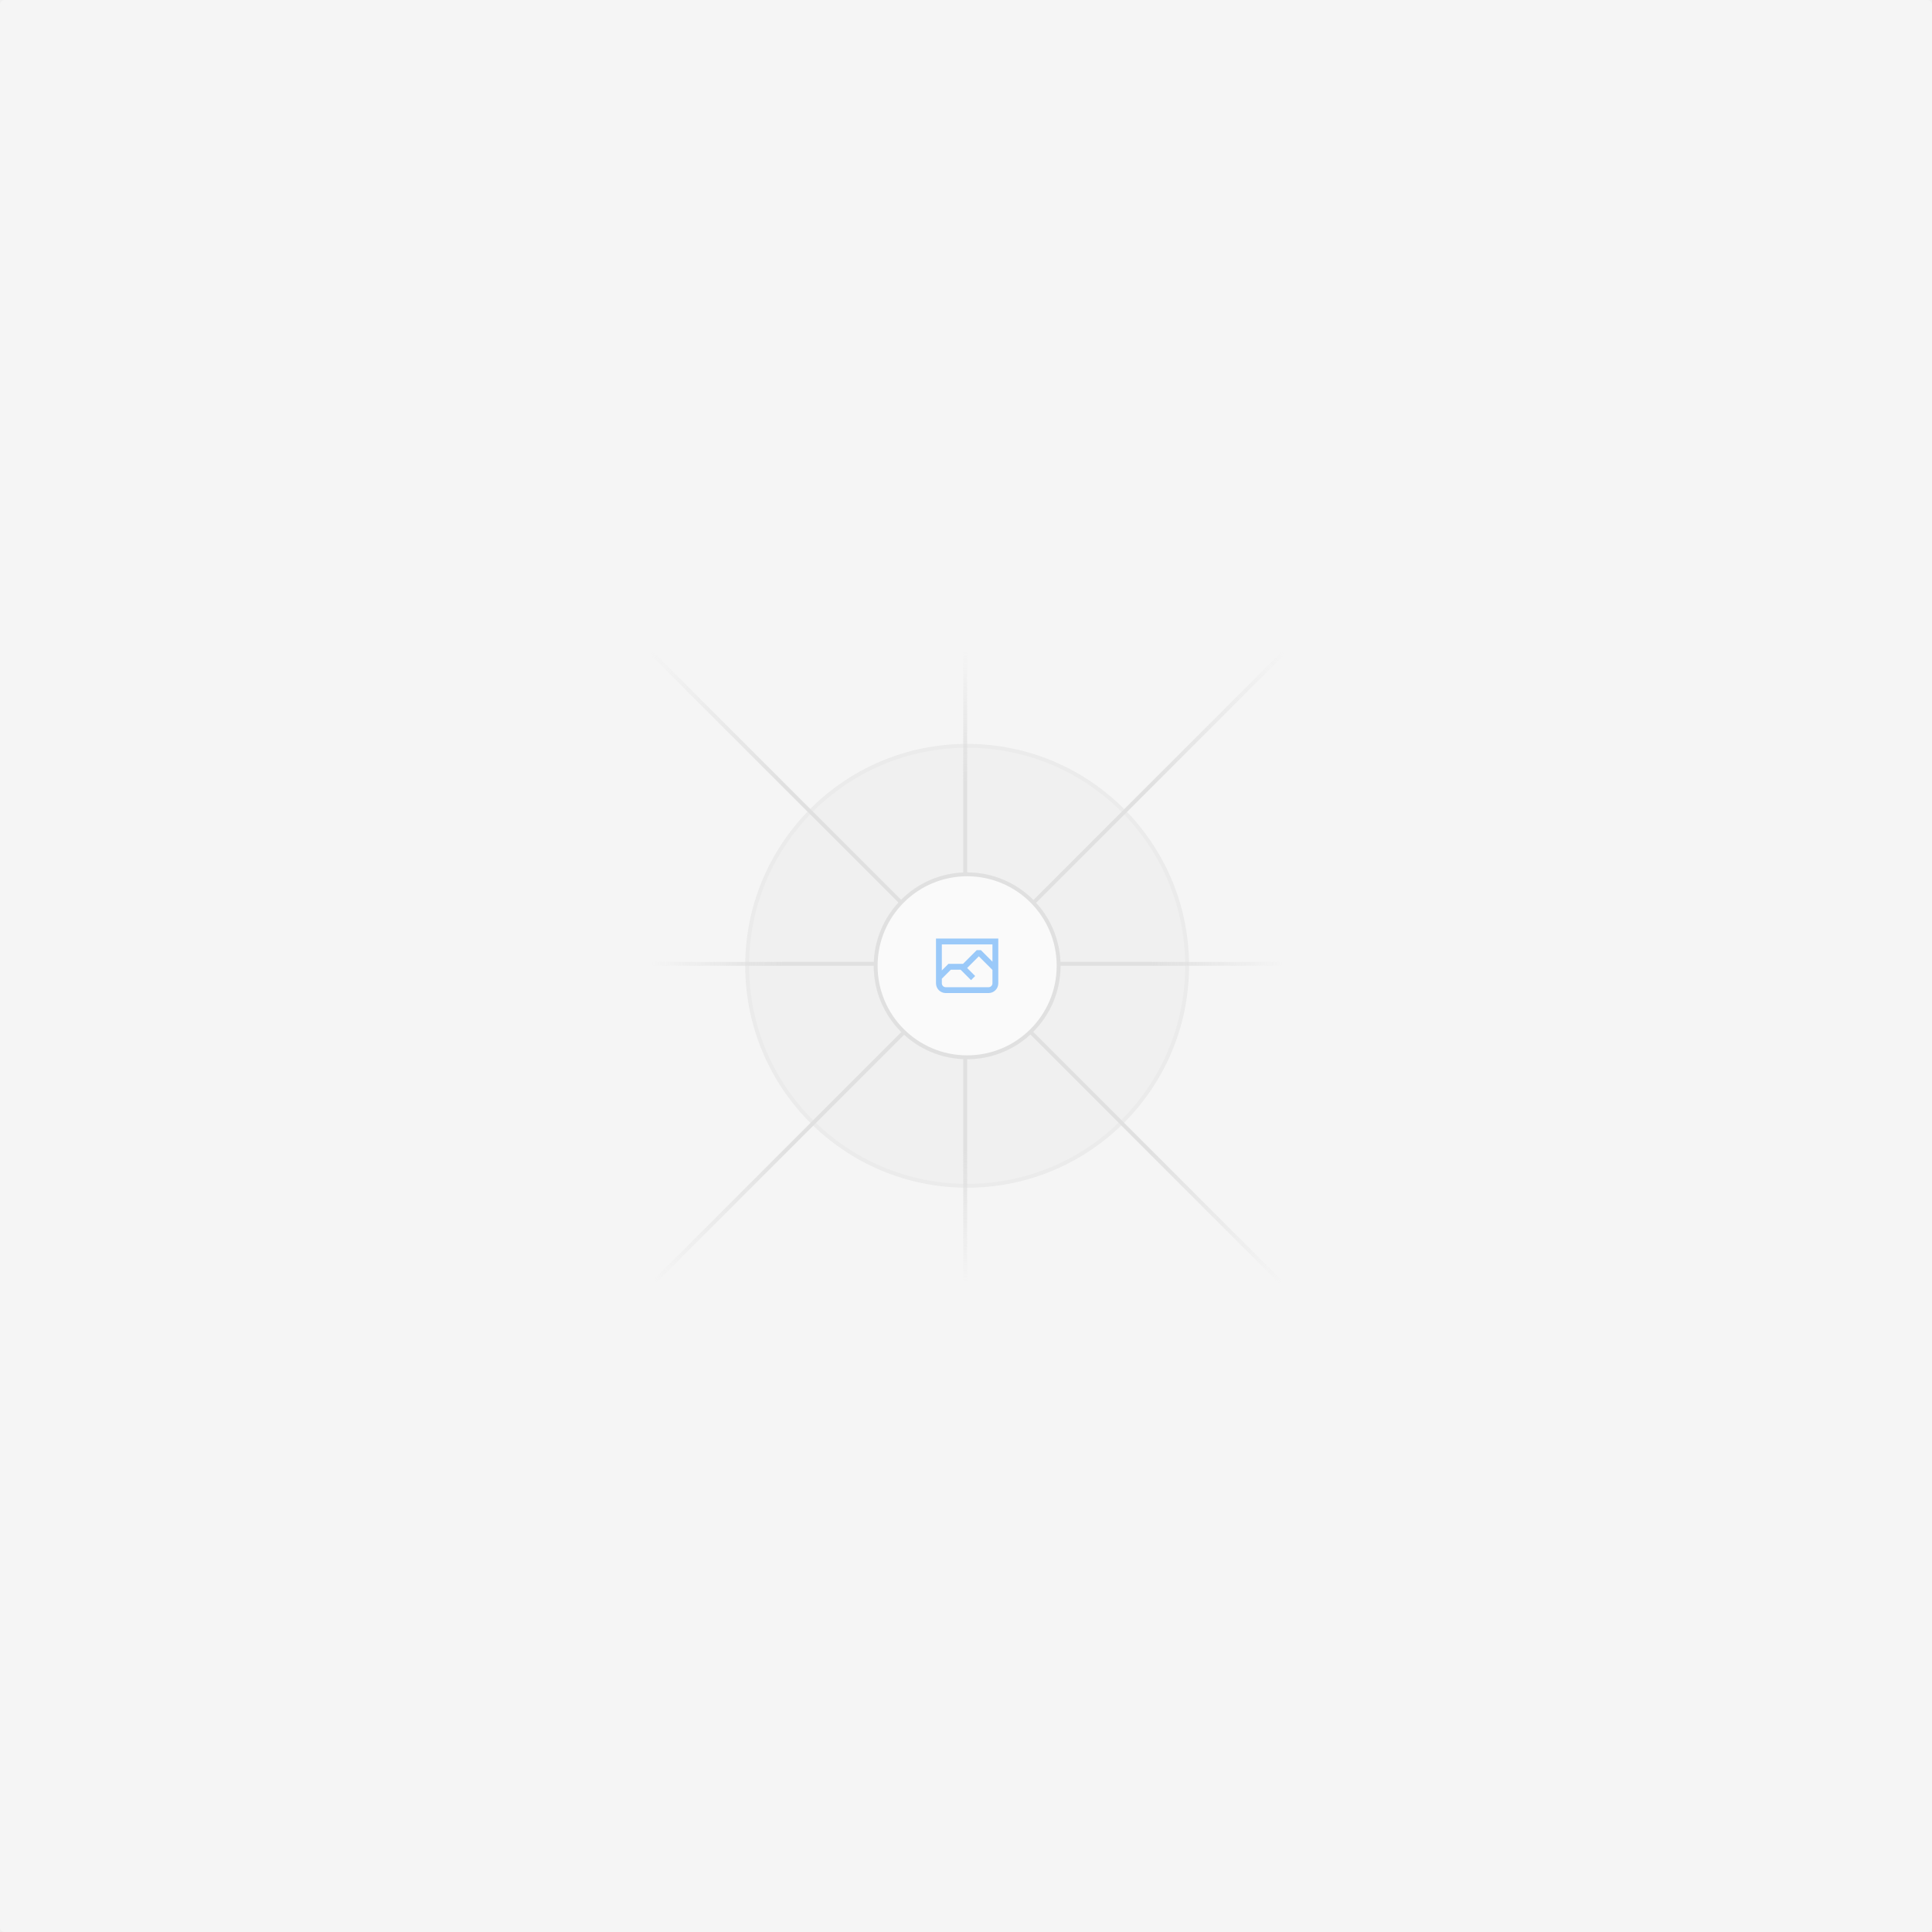
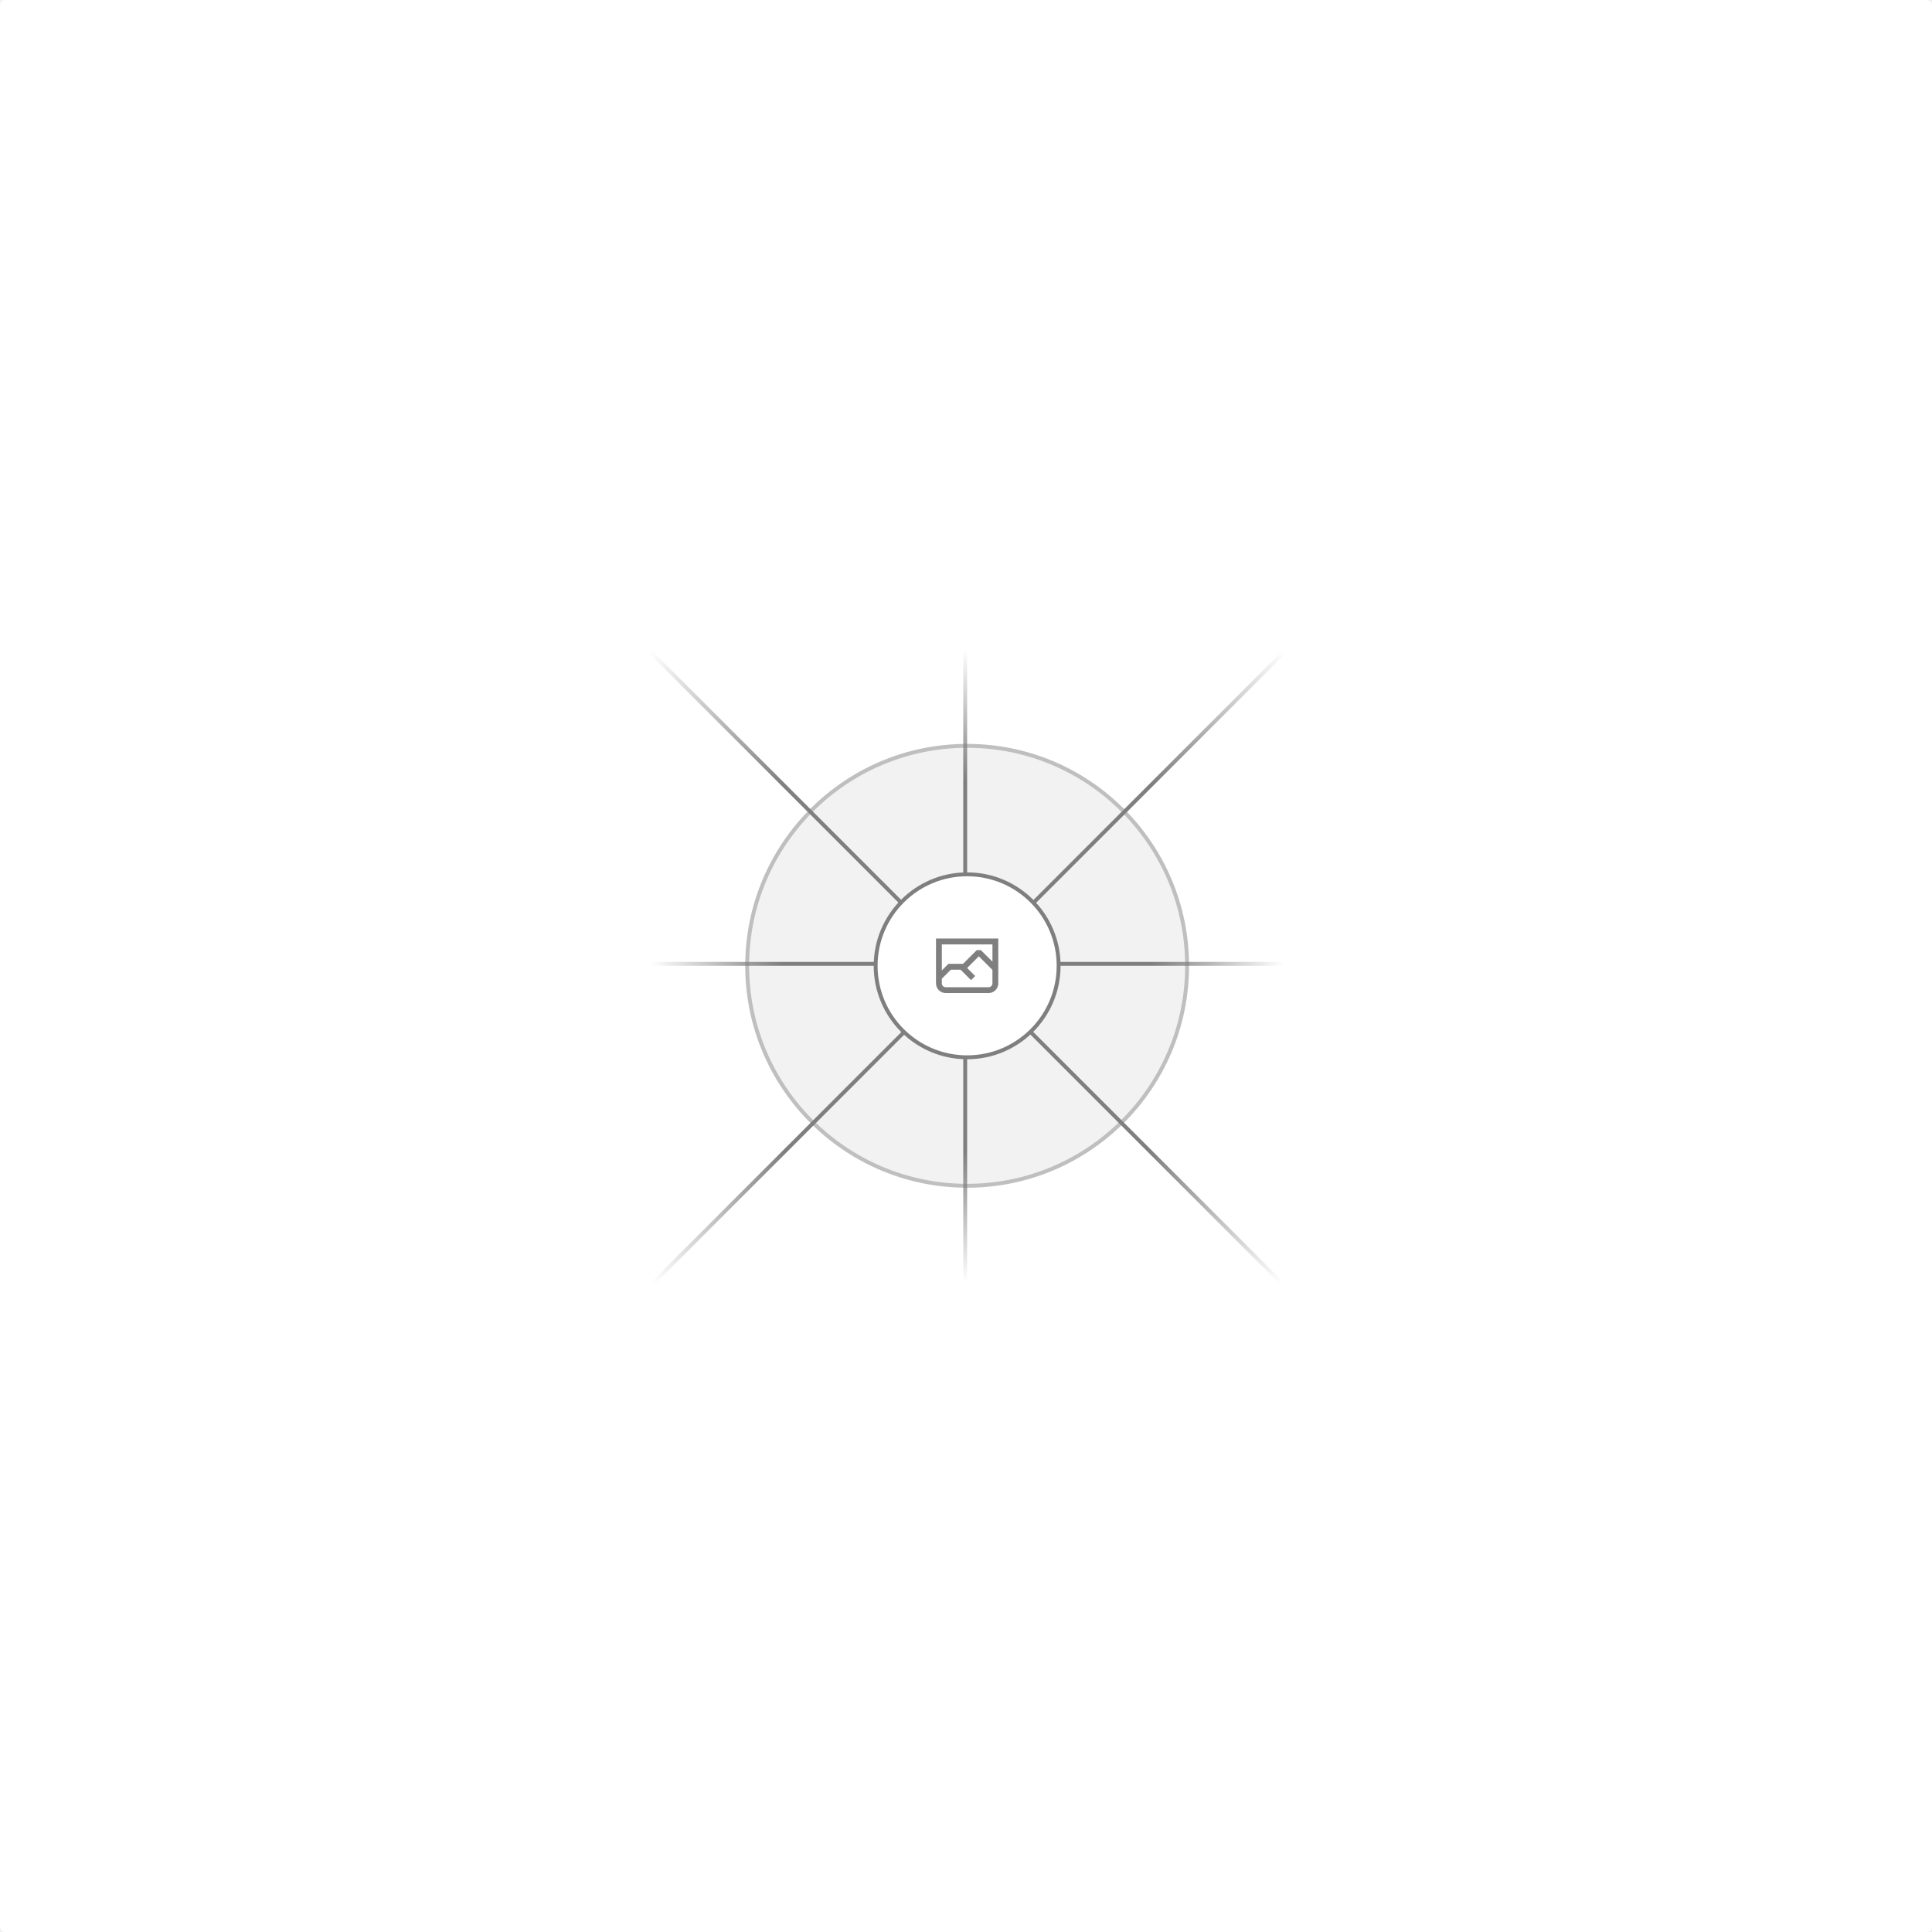
<svg xmlns="http://www.w3.org/2000/svg" width="1200" height="1200" fill="none">
-   <rect width="1200" height="1200" fill="#F5F5F5" rx="3" />
+   <rect width="1200" height="1200" fill="#FFF" rx="3" />
  <g opacity=".5">
    <g opacity=".5">
-       <path fill="#DFDFDF" d="M600.709 736.5c-75.454 0-136.621-61.167-136.621-136.62 0-75.454 61.167-136.621 136.621-136.621 75.453 0 136.62 61.167 136.62 136.621 0 75.453-61.167 136.62-136.62 136.62z" />
-       <path stroke="#CCC" stroke-width="2.418" d="M600.709 736.5c-75.454 0-136.621-61.167-136.621-136.62 0-75.454 61.167-136.621 136.621-136.621 75.453 0 136.62 61.167 136.62 136.621 0 75.453-61.167 136.62-136.62 136.62z" />
+       <path fill="#CCC" d="M600.709 736.5c-75.454 0-136.621-61.167-136.621-136.62 0-75.454 61.167-136.621 136.621-136.621 75.453 0 136.62 61.167 136.62 136.621 0 75.453-61.167 136.62-136.62 136.62z" />
+       <path stroke="#000" stroke-width="2.418" d="M600.709 736.5c-75.454 0-136.621-61.167-136.621-136.62 0-75.454 61.167-136.621 136.621-136.621 75.453 0 136.62 61.167 136.62 136.621 0 75.453-61.167 136.62-136.62 136.62z" />
    </g>
    <path stroke="url(#prefix__prefix__a)" stroke-width="2.418" d="M0-1.209h553.581" transform="scale(1 -1) rotate(45 1163.11 91.165)" />
    <path stroke="url(#prefix__prefix__b)" stroke-width="2.418" d="M404.846 598.671h391.726" />
    <path stroke="url(#prefix__prefix__c)" stroke-width="2.418" d="M599.5 795.742V404.017" />
    <path stroke="url(#prefix__prefix__d)" stroke-width="2.418" d="M795.717 796.597l-391.441-391.44" />
    <path fill="#FFF" d="M600.709 656.704c-31.384 0-56.825-25.441-56.825-56.824 0-31.384 25.441-56.825 56.825-56.825 31.383 0 56.824 25.441 56.824 56.825 0 31.383-25.441 56.824-56.824 56.824z" />
    <g clip-path="url(#prefix__prefix__e)">
-       <path fill="#409EFE" fill-rule="evenodd" d="M616.426 586.58h-31.434v16.176l3.553-3.554.531-.531h9.068l.074-.074 8.463-8.463h2.565l7.18 7.181V586.58zm-15.715 14.654l3.698 3.699 1.283 1.282-2.565 2.565-1.282-1.283-5.2-5.199h-6.066l-5.514 5.514-.073.073v2.876a2.418 2.418 0 002.418 2.418h26.598a2.418 2.418 0 002.418-2.418v-8.317l-8.463-8.463-7.181 7.181-.071.072zm-19.347 5.442v4.085a6.045 6.045 0 006.046 6.045h26.598a6.044 6.044 0 006.045-6.045v-7.108l1.356-1.355-1.282-1.283-.074-.073v-17.989h-38.689v23.43l-.146.146.146.147z" clip-rule="evenodd" />
+       <path fill="#000" fill-rule="evenodd" d="M616.426 586.58h-31.434v16.176l3.553-3.554.531-.531h9.068l.074-.074 8.463-8.463h2.565l7.18 7.181V586.58zm-15.715 14.654l3.698 3.699 1.283 1.282-2.565 2.565-1.282-1.283-5.2-5.199h-6.066l-5.514 5.514-.073.073v2.876a2.418 2.418 0 002.418 2.418h26.598a2.418 2.418 0 002.418-2.418v-8.317l-8.463-8.463-7.181 7.181-.071.072zm-19.347 5.442v4.085a6.045 6.045 0 006.046 6.045h26.598a6.044 6.044 0 006.045-6.045v-7.108l1.356-1.355-1.282-1.283-.074-.073v-17.989h-38.689v23.43l-.146.146.146.147z" clip-rule="evenodd" />
    </g>
-     <path stroke="#CCC" stroke-width="2.418" d="M600.709 656.704c-31.384 0-56.825-25.441-56.825-56.824 0-31.384 25.441-56.825 56.825-56.825 31.383 0 56.824 25.441 56.824 56.825 0 31.383-25.441 56.824-56.824 56.824z" />
+     <path stroke="#000" stroke-width="2.418" d="M600.709 656.704c-31.384 0-56.825-25.441-56.825-56.824 0-31.384 25.441-56.825 56.825-56.825 31.383 0 56.824 25.441 56.824 56.825 0 31.383-25.441 56.824-56.824 56.824z" />
  </g>
  <defs>
    <linearGradient id="prefix__prefix__a" x1="554.061" x2="-.48" y1=".083" y2=".087" gradientUnits="userSpaceOnUse">
-       <stop stop-color="#CCC" stop-opacity="0" />
-       <stop offset=".208" stop-color="#CCC" />
-       <stop offset=".792" stop-color="#CCC" />
-       <stop offset="1" stop-color="#CCC" stop-opacity="0" />
+       <stop stop-color="#000" stop-opacity="0" />
+       <stop offset=".208" stop-color="#000" />
+       <stop offset=".792" stop-color="#000" />
+       <stop offset="1" stop-color="#000" stop-opacity="0" />
    </linearGradient>
    <linearGradient id="prefix__prefix__b" x1="796.912" x2="404.507" y1="599.963" y2="599.965" gradientUnits="userSpaceOnUse">
-       <stop stop-color="#CCC" stop-opacity="0" />
-       <stop offset=".208" stop-color="#CCC" />
-       <stop offset=".792" stop-color="#CCC" />
-       <stop offset="1" stop-color="#CCC" stop-opacity="0" />
+       <stop stop-color="#000" stop-opacity="0" />
+       <stop offset=".208" stop-color="#000" />
+       <stop offset=".792" stop-color="#000" />
+       <stop offset="1" stop-color="#000" stop-opacity="0" />
    </linearGradient>
    <linearGradient id="prefix__prefix__c" x1="600.792" x2="600.794" y1="403.677" y2="796.082" gradientUnits="userSpaceOnUse">
-       <stop stop-color="#CCC" stop-opacity="0" />
-       <stop offset=".208" stop-color="#CCC" />
-       <stop offset=".792" stop-color="#CCC" />
-       <stop offset="1" stop-color="#CCC" stop-opacity="0" />
+       <stop stop-color="#000" stop-opacity="0" />
+       <stop offset=".208" stop-color="#000" />
+       <stop offset=".792" stop-color="#000" />
+       <stop offset="1" stop-color="#000" stop-opacity="0" />
    </linearGradient>
    <linearGradient id="prefix__prefix__d" x1="404.85" x2="796.972" y1="403.903" y2="796.02" gradientUnits="userSpaceOnUse">
-       <stop stop-color="#CCC" stop-opacity="0" />
-       <stop offset=".208" stop-color="#CCC" />
-       <stop offset=".792" stop-color="#CCC" />
-       <stop offset="1" stop-color="#CCC" stop-opacity="0" />
+       <stop stop-color="#000" stop-opacity="0" />
+       <stop offset=".208" stop-color="#000" />
+       <stop offset=".792" stop-color="#000" />
+       <stop offset="1" stop-color="#000" stop-opacity="0" />
    </linearGradient>
    <clipPath id="prefix__prefix__e">
      <path fill="#FFF" d="M581.364 580.535h38.689v38.689h-38.689z" />
    </clipPath>
  </defs>
</svg>
